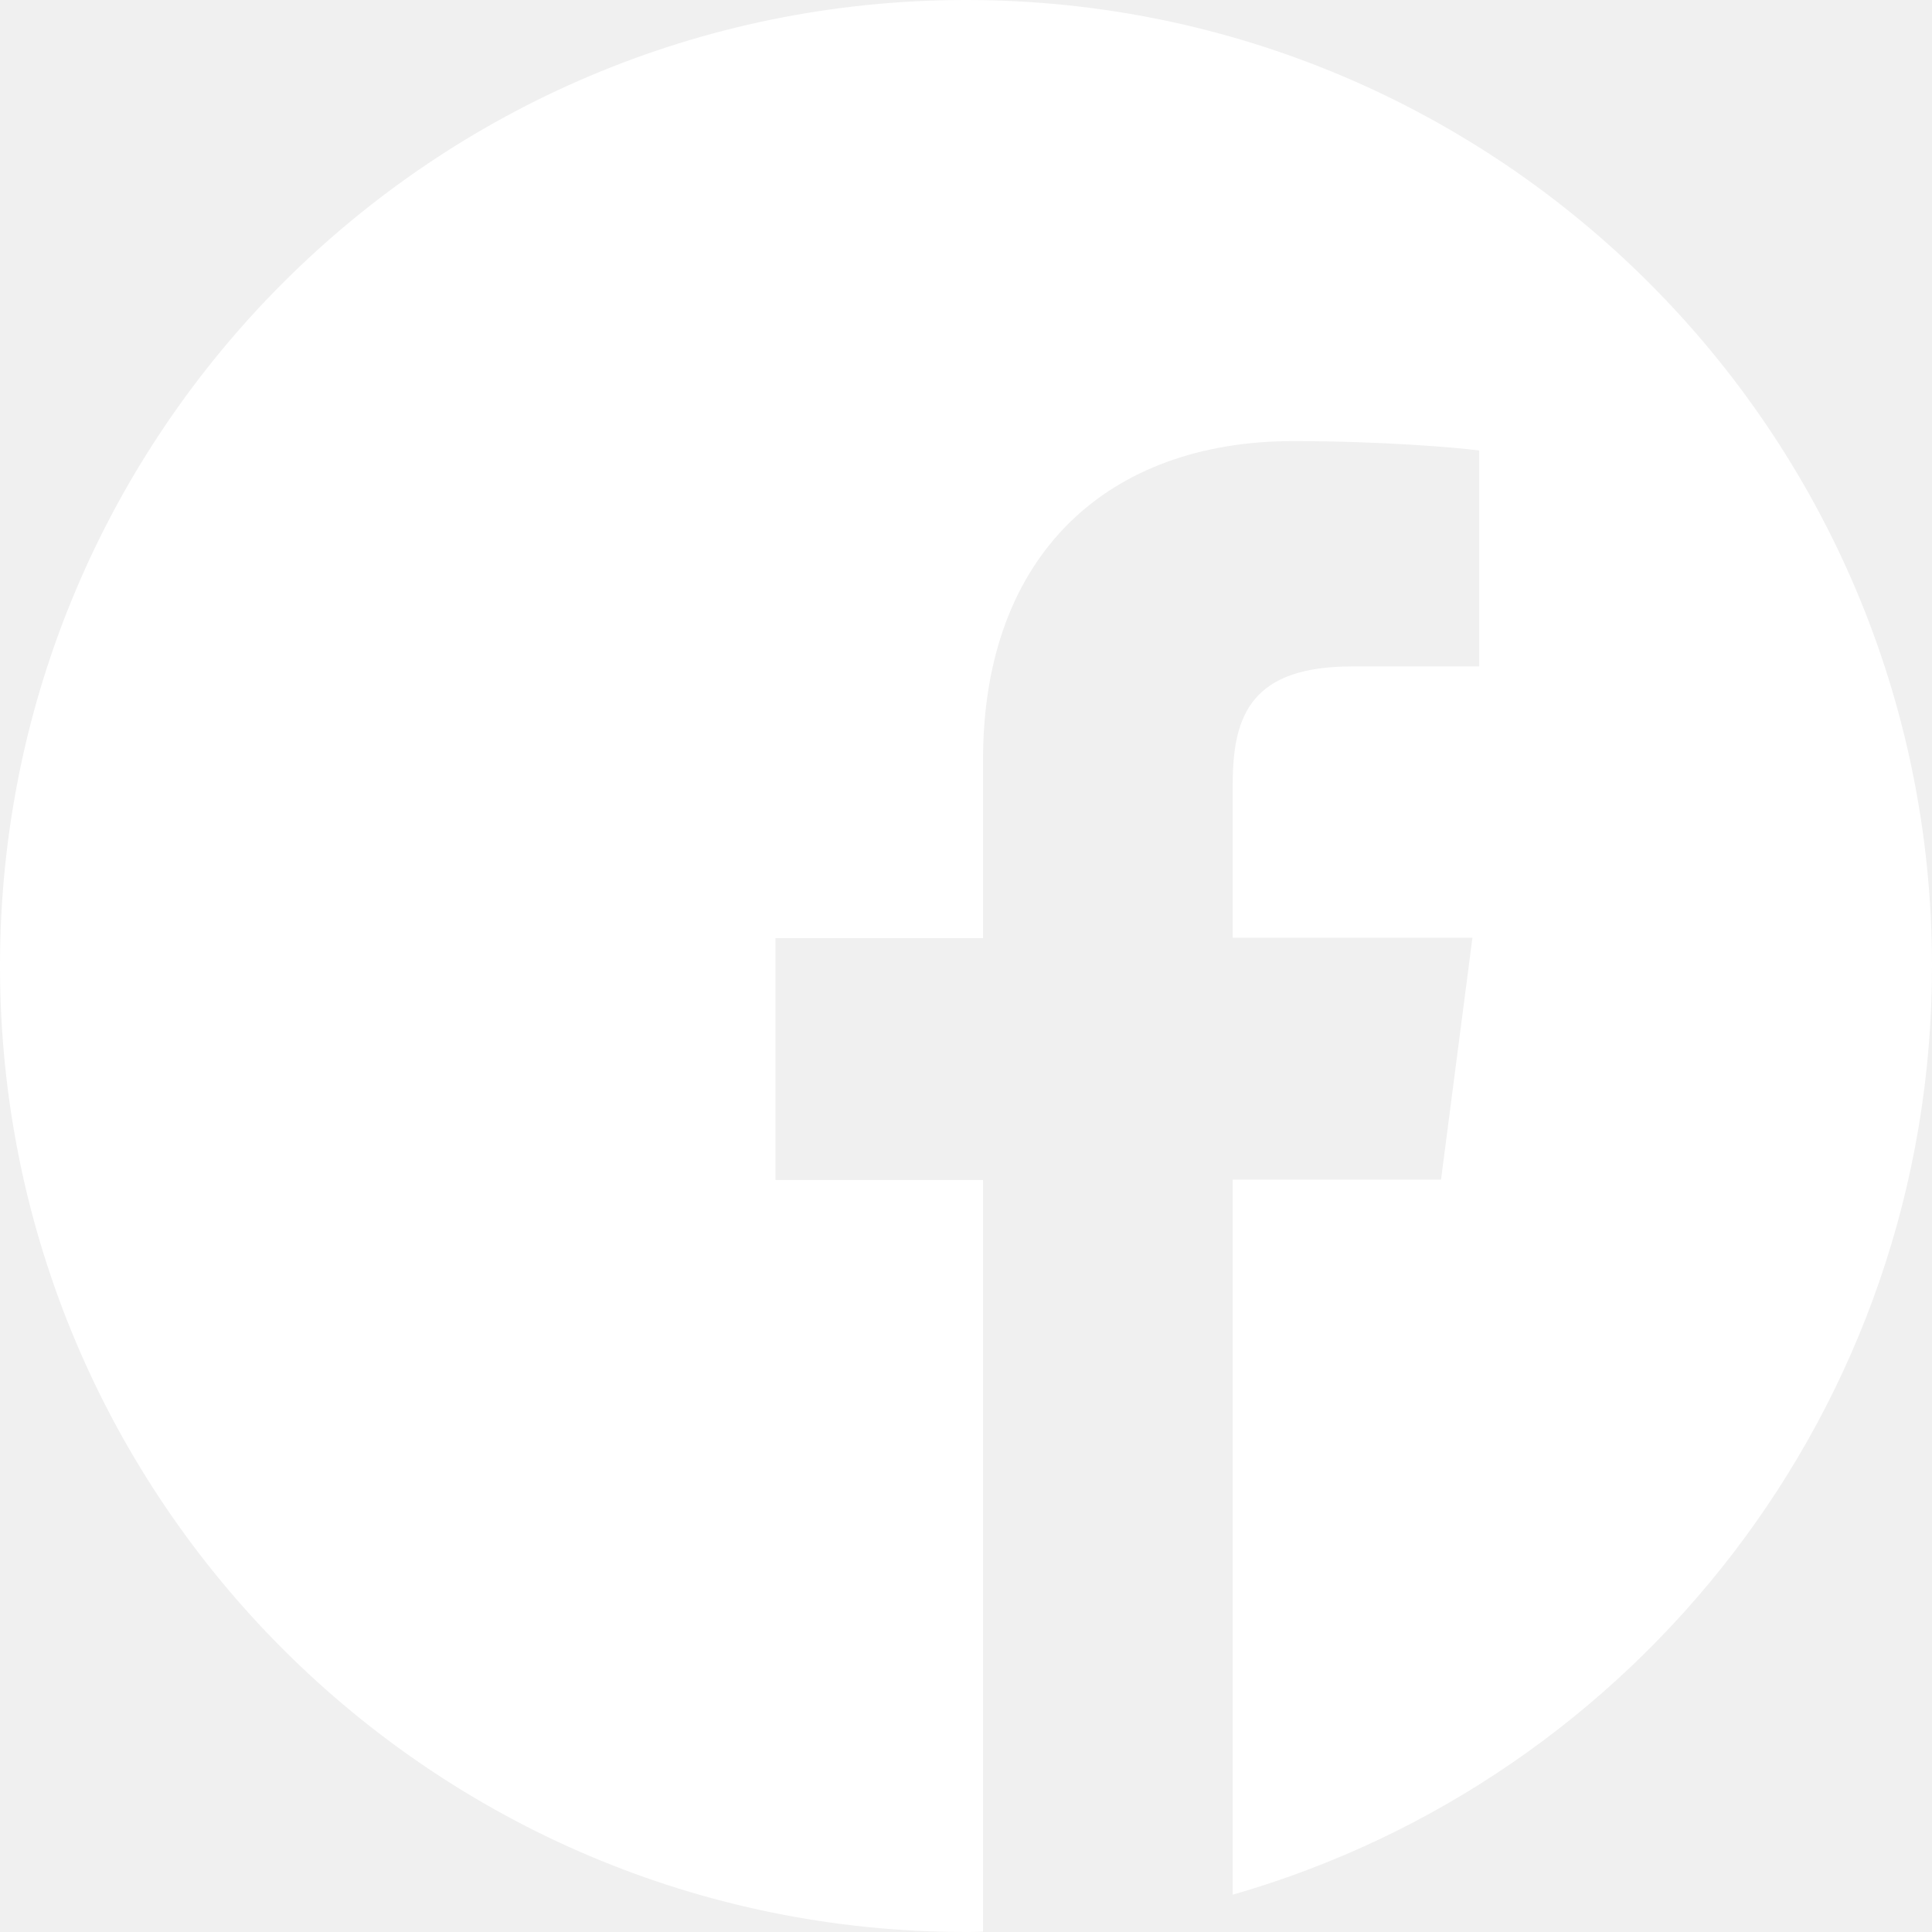
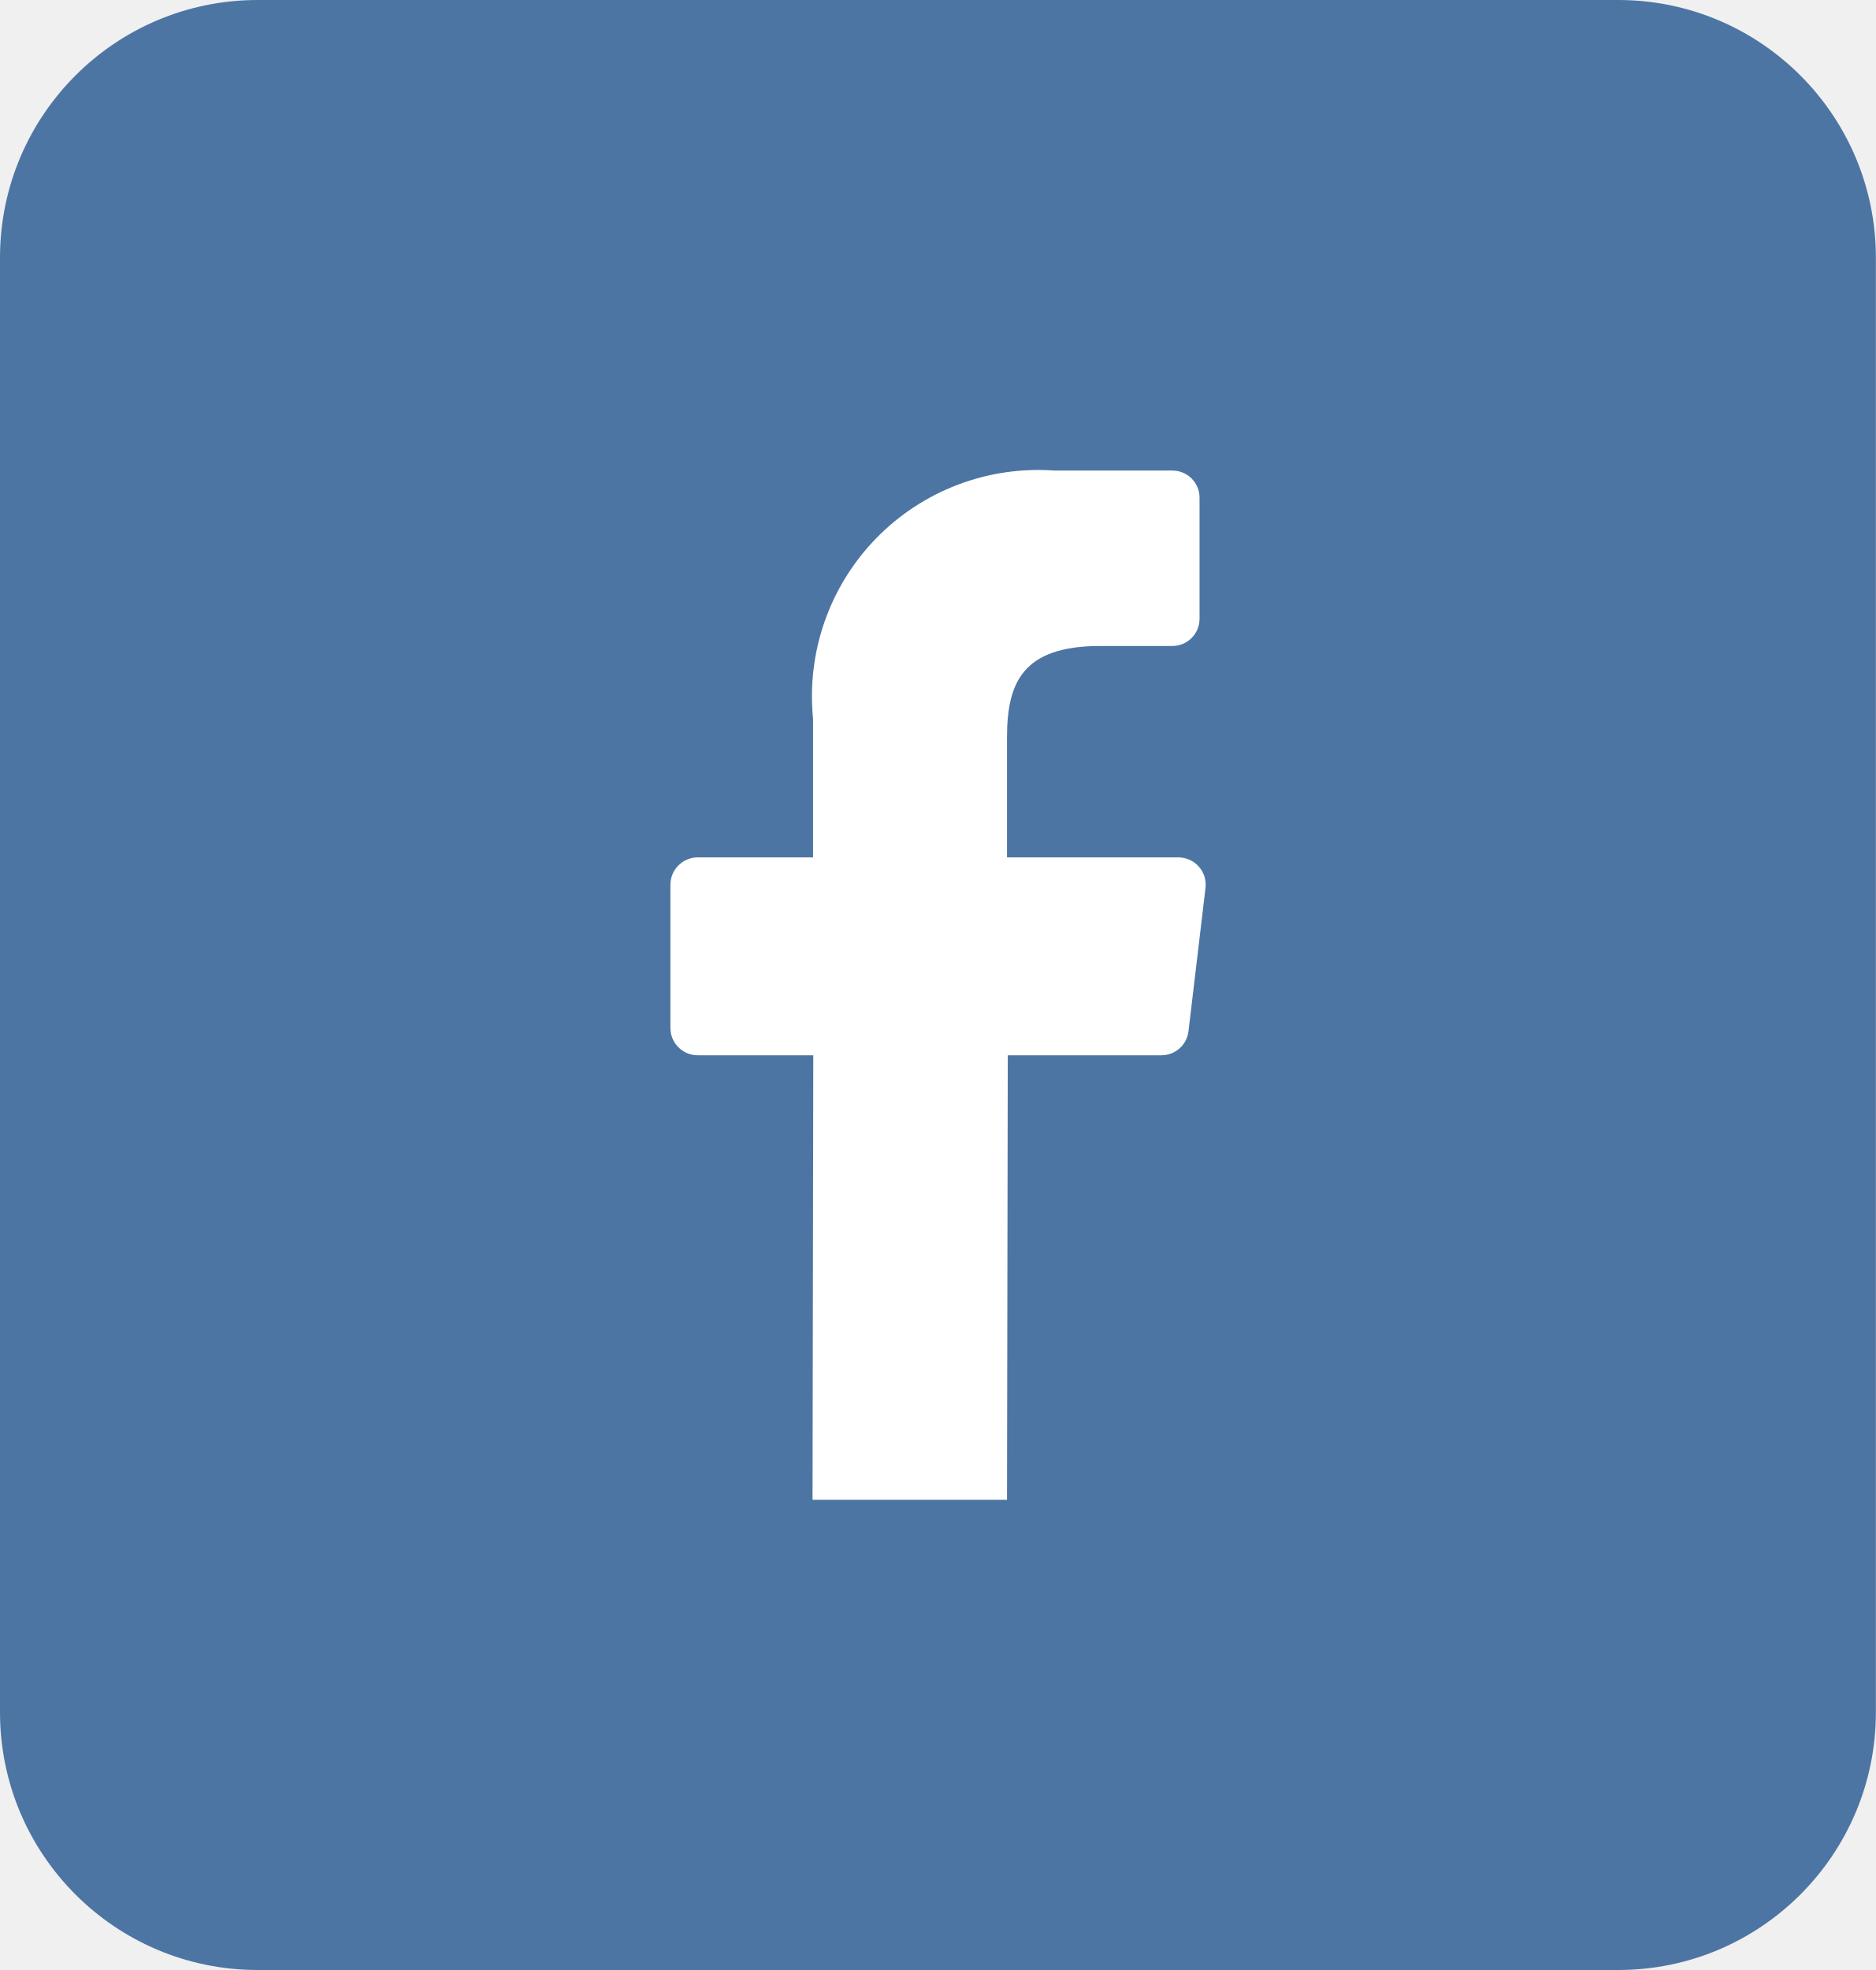
- <svg xmlns="http://www.w3.org/2000/svg" width="16" height="16" viewBox="0 0 16 16" fill="none">
-   <path d="M16 8C16 3.581 12.419 0 8 0C3.581 0 0 3.581 0 8C0 12.419 3.581 16 8 16C8.047 16 8.094 16 8.141 15.997V9.772H6.422V7.769H8.141V6.294C8.141 4.584 9.184 3.653 10.709 3.653C11.441 3.653 12.069 3.706 12.25 3.731V5.519H11.2C10.372 5.519 10.209 5.912 10.209 6.491V7.766H12.194L11.934 9.769H10.209V15.691C13.553 14.731 16 11.653 16 8Z" fill="white" />
+ <svg xmlns="http://www.w3.org/2000/svg" width="17.304" height="18.17" viewBox="0 0 17.304 18.17">
+   <g id="Group_23" data-name="Group 23" transform="translate(-4653.695 -7693.861)">
+     <rect id="Rectangle_38" data-name="Rectangle 38" width="17.304" height="18.17" rx="2.377" transform="translate(4653.695 7693.861)" fill="#4d75a3" />
+     <path id="Path_32" data-name="Path 32" d="M4662.984,7707.694l.007-4.1h1.417a.251.251,0,0,0,.25-.222l.157-1.322a.252.252,0,0,0-.25-.281h-1.581v-1.106c0-.5.139-.844.859-.844h.666a.251.251,0,0,0,.251-.252v-1.115a.25.25,0,0,0-.251-.251h-1.086a2.087,2.087,0,0,0-2.228,2.29v1.278h-1.064a.252.252,0,0,0-.252.252l0,1.323a.252.252,0,0,0,.252.25h1.066l-.007,4.1Z" fill="#fff" />
+   </g>
</svg>
